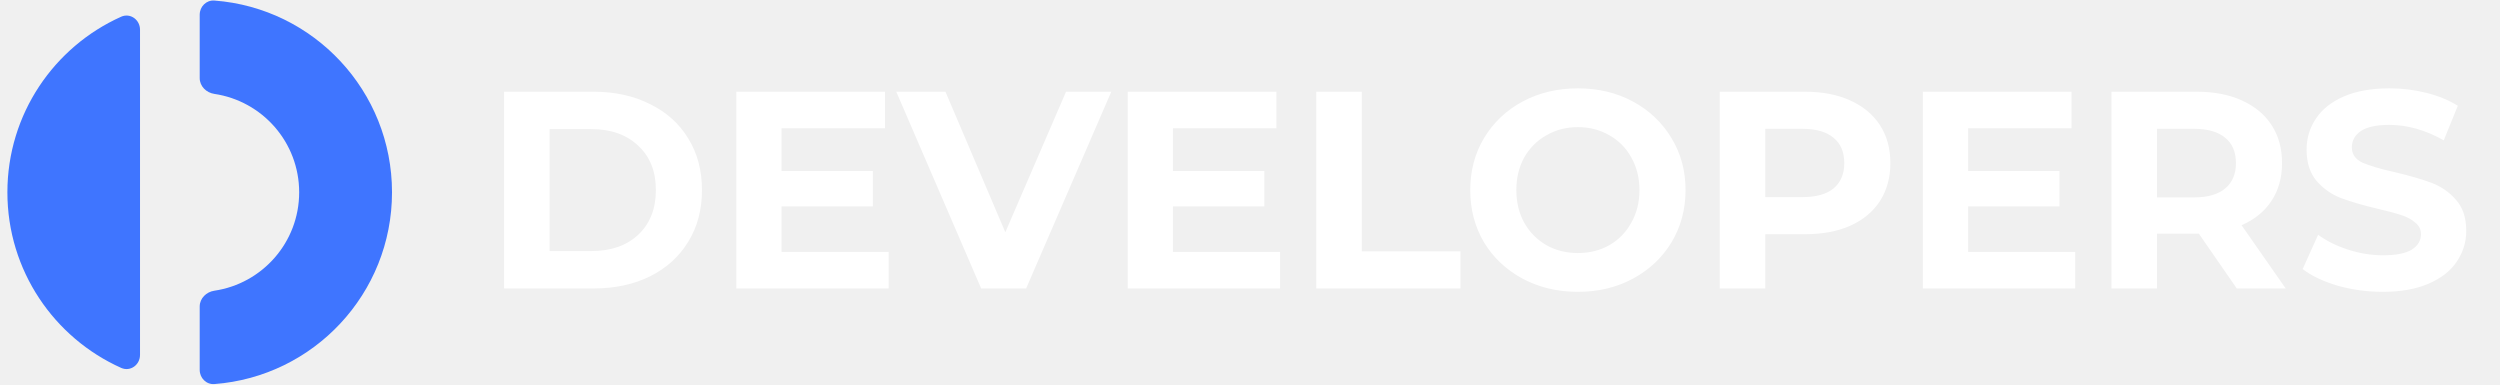
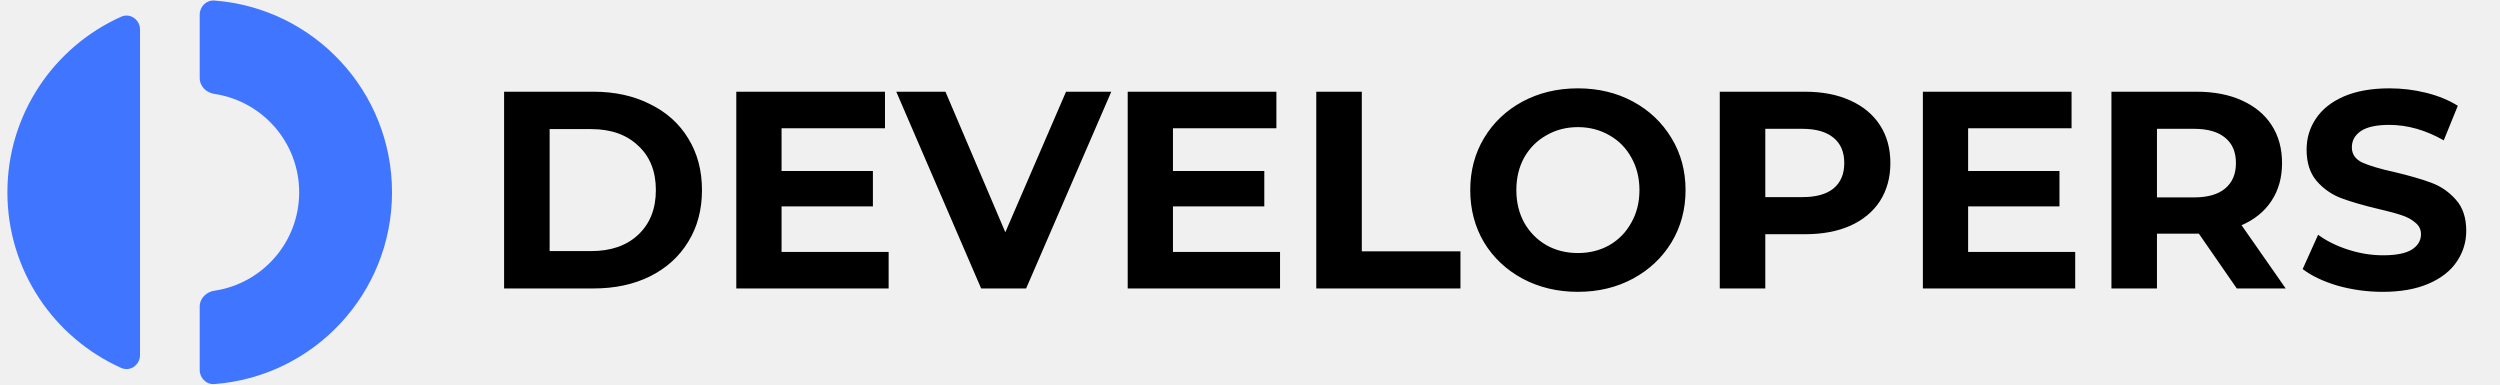
<svg xmlns="http://www.w3.org/2000/svg" width="169" height="26" viewBox="0 0 169 26" fill="none">
  <path d="M13.5 25.007C13.5 25.555 13.946 26.004 14.493 25.963C21.209 25.455 26.5 19.846 26.5 13C26.5 6.154 21.209 0.545 14.493 0.037C13.946 -0.004 13.5 0.445 13.5 0.993V5.282C13.5 5.831 13.947 6.268 14.49 6.348C17.734 6.827 20.224 9.623 20.224 13C20.224 16.377 17.734 19.173 14.49 19.652C13.947 19.732 13.5 20.169 13.5 20.718V25.007Z" fill="#3F75FF" />
  <path d="M9.465 2.007C9.465 1.332 8.805 0.855 8.189 1.131C3.657 3.162 0.5 7.713 0.5 13C0.5 18.288 3.657 22.838 8.189 24.869C8.805 25.146 9.465 24.669 9.465 23.993V2.007Z" fill="#3F75FF" />
-   <path d="M34.077 6.2H40.119C41.563 6.2 42.836 6.479 43.938 7.036C45.053 7.581 45.914 8.353 46.522 9.354C47.143 10.355 47.453 11.52 47.453 12.85C47.453 14.18 47.143 15.345 46.522 16.346C45.914 17.347 45.053 18.126 43.938 18.683C42.836 19.228 41.563 19.5 40.119 19.5H34.077V6.2ZM39.967 16.973C41.297 16.973 42.355 16.606 43.14 15.871C43.938 15.124 44.337 14.117 44.337 12.85C44.337 11.583 43.938 10.583 43.14 9.848C42.355 9.101 41.297 8.727 39.967 8.727H37.155V16.973H39.967ZM60.072 17.03V19.5H49.774V6.2H59.825V8.67H52.833V11.558H59.008V13.952H52.833V17.03H60.072ZM75.123 6.2L69.366 19.5H66.326L60.588 6.2H63.913L67.96 15.7L72.064 6.2H75.123ZM86.531 17.03V19.5H76.233V6.2H86.284V8.67H79.292V11.558H85.467V13.952H79.292V17.03H86.531ZM88.98 6.2H92.058V16.992H98.727V19.5H88.98V6.2ZM106.666 19.728C105.285 19.728 104.037 19.43 102.923 18.835C101.821 18.24 100.953 17.423 100.32 16.384C99.699 15.333 99.389 14.155 99.389 12.85C99.389 11.545 99.699 10.374 100.32 9.335C100.953 8.284 101.821 7.46 102.923 6.865C104.037 6.27 105.285 5.972 106.666 5.972C108.046 5.972 109.288 6.27 110.39 6.865C111.492 7.46 112.359 8.284 112.993 9.335C113.626 10.374 113.943 11.545 113.943 12.85C113.943 14.155 113.626 15.333 112.993 16.384C112.359 17.423 111.492 18.24 110.39 18.835C109.288 19.43 108.046 19.728 106.666 19.728ZM106.666 17.106C107.451 17.106 108.16 16.929 108.794 16.574C109.427 16.207 109.921 15.7 110.276 15.054C110.643 14.408 110.827 13.673 110.827 12.85C110.827 12.027 110.643 11.292 110.276 10.646C109.921 10 109.427 9.5 108.794 9.145C108.16 8.778 107.451 8.594 106.666 8.594C105.88 8.594 105.171 8.778 104.538 9.145C103.904 9.5 103.404 10 103.037 10.646C102.682 11.292 102.505 12.027 102.505 12.85C102.505 13.673 102.682 14.408 103.037 15.054C103.404 15.7 103.904 16.207 104.538 16.574C105.171 16.929 105.88 17.106 106.666 17.106ZM122.013 6.2C123.191 6.2 124.211 6.396 125.072 6.789C125.946 7.182 126.617 7.739 127.086 8.461C127.555 9.183 127.789 10.038 127.789 11.026C127.789 12.001 127.555 12.856 127.086 13.591C126.617 14.313 125.946 14.87 125.072 15.263C124.211 15.643 123.191 15.833 122.013 15.833H119.334V19.5H116.256V6.2H122.013ZM121.842 13.325C122.766 13.325 123.47 13.129 123.951 12.736C124.432 12.331 124.673 11.761 124.673 11.026C124.673 10.279 124.432 9.709 123.951 9.316C123.47 8.911 122.766 8.708 121.842 8.708H119.334V13.325H121.842ZM140.284 17.03V19.5H129.986V6.2H140.037V8.67H133.045V11.558H139.22V13.952H133.045V17.03H140.284ZM151.207 19.5L148.642 15.795H148.49H145.811V19.5H142.733V6.2H148.49C149.668 6.2 150.688 6.396 151.549 6.789C152.423 7.182 153.095 7.739 153.563 8.461C154.032 9.183 154.266 10.038 154.266 11.026C154.266 12.014 154.026 12.869 153.544 13.591C153.076 14.3 152.404 14.845 151.53 15.225L154.513 19.5H151.207ZM151.15 11.026C151.15 10.279 150.91 9.709 150.428 9.316C149.947 8.911 149.244 8.708 148.319 8.708H145.811V13.344H148.319C149.244 13.344 149.947 13.141 150.428 12.736C150.91 12.331 151.15 11.761 151.15 11.026ZM161.075 19.728C160.024 19.728 159.004 19.589 158.016 19.31C157.041 19.019 156.255 18.645 155.66 18.189L156.705 15.871C157.275 16.289 157.953 16.625 158.738 16.878C159.523 17.131 160.309 17.258 161.094 17.258C161.968 17.258 162.614 17.131 163.032 16.878C163.45 16.612 163.659 16.264 163.659 15.833C163.659 15.516 163.532 15.257 163.279 15.054C163.038 14.839 162.722 14.668 162.329 14.541C161.949 14.414 161.43 14.275 160.771 14.123C159.758 13.882 158.928 13.642 158.282 13.401C157.636 13.16 157.079 12.774 156.61 12.242C156.154 11.71 155.926 11.001 155.926 10.114C155.926 9.341 156.135 8.645 156.553 8.024C156.971 7.391 157.598 6.89 158.434 6.523C159.283 6.156 160.315 5.972 161.531 5.972C162.38 5.972 163.209 6.073 164.02 6.276C164.831 6.479 165.54 6.77 166.148 7.15L165.198 9.487C163.969 8.79 162.741 8.442 161.512 8.442C160.651 8.442 160.011 8.581 159.593 8.86C159.188 9.139 158.985 9.506 158.985 9.962C158.985 10.418 159.219 10.76 159.688 10.988C160.169 11.203 160.898 11.419 161.873 11.634C162.886 11.875 163.716 12.115 164.362 12.356C165.008 12.597 165.559 12.977 166.015 13.496C166.484 14.015 166.718 14.718 166.718 15.605C166.718 16.365 166.503 17.062 166.072 17.695C165.654 18.316 165.021 18.81 164.172 19.177C163.323 19.544 162.291 19.728 161.075 19.728Z" fill="white" />
+   <path d="M34.077 6.2H40.119C41.563 6.2 42.836 6.479 43.938 7.036C45.053 7.581 45.914 8.353 46.522 9.354C47.143 10.355 47.453 11.52 47.453 12.85C47.453 14.18 47.143 15.345 46.522 16.346C45.914 17.347 45.053 18.126 43.938 18.683C42.836 19.228 41.563 19.5 40.119 19.5H34.077V6.2ZM39.967 16.973C41.297 16.973 42.355 16.606 43.14 15.871C43.938 15.124 44.337 14.117 44.337 12.85C44.337 11.583 43.938 10.583 43.14 9.848C42.355 9.101 41.297 8.727 39.967 8.727H37.155V16.973H39.967ZM60.072 17.03V19.5H49.774V6.2H59.825V8.67H52.833V11.558H59.008V13.952H52.833V17.03H60.072ZM75.123 6.2L69.366 19.5H66.326L60.588 6.2H63.913L67.96 15.7L72.064 6.2H75.123ZM86.531 17.03V19.5H76.233V6.2H86.284V8.67H79.292V11.558H85.467V13.952H79.292V17.03H86.531ZM88.98 6.2H92.058V16.992H98.727V19.5H88.98V6.2ZM106.666 19.728C105.285 19.728 104.037 19.43 102.923 18.835C101.821 18.24 100.953 17.423 100.32 16.384C99.699 15.333 99.389 14.155 99.389 12.85C99.389 11.545 99.699 10.374 100.32 9.335C100.953 8.284 101.821 7.46 102.923 6.865C104.037 6.27 105.285 5.972 106.666 5.972C108.046 5.972 109.288 6.27 110.39 6.865C111.492 7.46 112.359 8.284 112.993 9.335C113.626 10.374 113.943 11.545 113.943 12.85C113.943 14.155 113.626 15.333 112.993 16.384C112.359 17.423 111.492 18.24 110.39 18.835C109.288 19.43 108.046 19.728 106.666 19.728ZM106.666 17.106C107.451 17.106 108.16 16.929 108.794 16.574C109.427 16.207 109.921 15.7 110.276 15.054C110.643 14.408 110.827 13.673 110.827 12.85C110.827 12.027 110.643 11.292 110.276 10.646C109.921 10 109.427 9.5 108.794 9.145C108.16 8.778 107.451 8.594 106.666 8.594C105.88 8.594 105.171 8.778 104.538 9.145C103.904 9.5 103.404 10 103.037 10.646C102.682 11.292 102.505 12.027 102.505 12.85C102.505 13.673 102.682 14.408 103.037 15.054C103.404 15.7 103.904 16.207 104.538 16.574C105.171 16.929 105.88 17.106 106.666 17.106ZM122.013 6.2C123.191 6.2 124.211 6.396 125.072 6.789C125.946 7.182 126.617 7.739 127.086 8.461C127.555 9.183 127.789 10.038 127.789 11.026C127.789 12.001 127.555 12.856 127.086 13.591C126.617 14.313 125.946 14.87 125.072 15.263C124.211 15.643 123.191 15.833 122.013 15.833H119.334V19.5H116.256V6.2H122.013ZM121.842 13.325C122.766 13.325 123.47 13.129 123.951 12.736C124.432 12.331 124.673 11.761 124.673 11.026C124.673 10.279 124.432 9.709 123.951 9.316C123.47 8.911 122.766 8.708 121.842 8.708H119.334V13.325H121.842ZM140.284 17.03V19.5H129.986V6.2H140.037V8.67H133.045V11.558H139.22V13.952H133.045V17.03H140.284ZM151.207 19.5L148.642 15.795H148.49H145.811V19.5H142.733V6.2H148.49C149.668 6.2 150.688 6.396 151.549 6.789C152.423 7.182 153.095 7.739 153.563 8.461C154.032 9.183 154.266 10.038 154.266 11.026C154.266 12.014 154.026 12.869 153.544 13.591C153.076 14.3 152.404 14.845 151.53 15.225L154.513 19.5H151.207ZM151.15 11.026C151.15 10.279 150.91 9.709 150.428 9.316C149.947 8.911 149.244 8.708 148.319 8.708H145.811V13.344H148.319C149.244 13.344 149.947 13.141 150.428 12.736C150.91 12.331 151.15 11.761 151.15 11.026ZM161.075 19.728C160.024 19.728 159.004 19.589 158.016 19.31C157.041 19.019 156.255 18.645 155.66 18.189L156.705 15.871C157.275 16.289 157.953 16.625 158.738 16.878C159.523 17.131 160.309 17.258 161.094 17.258C161.968 17.258 162.614 17.131 163.032 16.878C163.45 16.612 163.659 16.264 163.659 15.833C163.659 15.516 163.532 15.257 163.279 15.054C163.038 14.839 162.722 14.668 162.329 14.541C161.949 14.414 161.43 14.275 160.771 14.123C159.758 13.882 158.928 13.642 158.282 13.401C157.636 13.16 157.079 12.774 156.61 12.242C156.154 11.71 155.926 11.001 155.926 10.114C155.926 9.341 156.135 8.645 156.553 8.024C156.971 7.391 157.598 6.89 158.434 6.523C159.283 6.156 160.315 5.972 161.531 5.972C162.38 5.972 163.209 6.073 164.02 6.276C164.831 6.479 165.54 6.77 166.148 7.15L165.198 9.487C163.969 8.79 162.741 8.442 161.512 8.442C160.651 8.442 160.011 8.581 159.593 8.86C159.188 9.139 158.985 9.506 158.985 9.962C158.985 10.418 159.219 10.76 159.688 10.988C160.169 11.203 160.898 11.419 161.873 11.634C162.886 11.875 163.716 12.115 164.362 12.356C165.008 12.597 165.559 12.977 166.015 13.496C166.484 14.015 166.718 14.718 166.718 15.605C166.718 16.365 166.503 17.062 166.072 17.695C165.654 18.316 165.021 18.81 164.172 19.177C163.323 19.544 162.291 19.728 161.075 19.728Z" fill="black" />
</svg>
